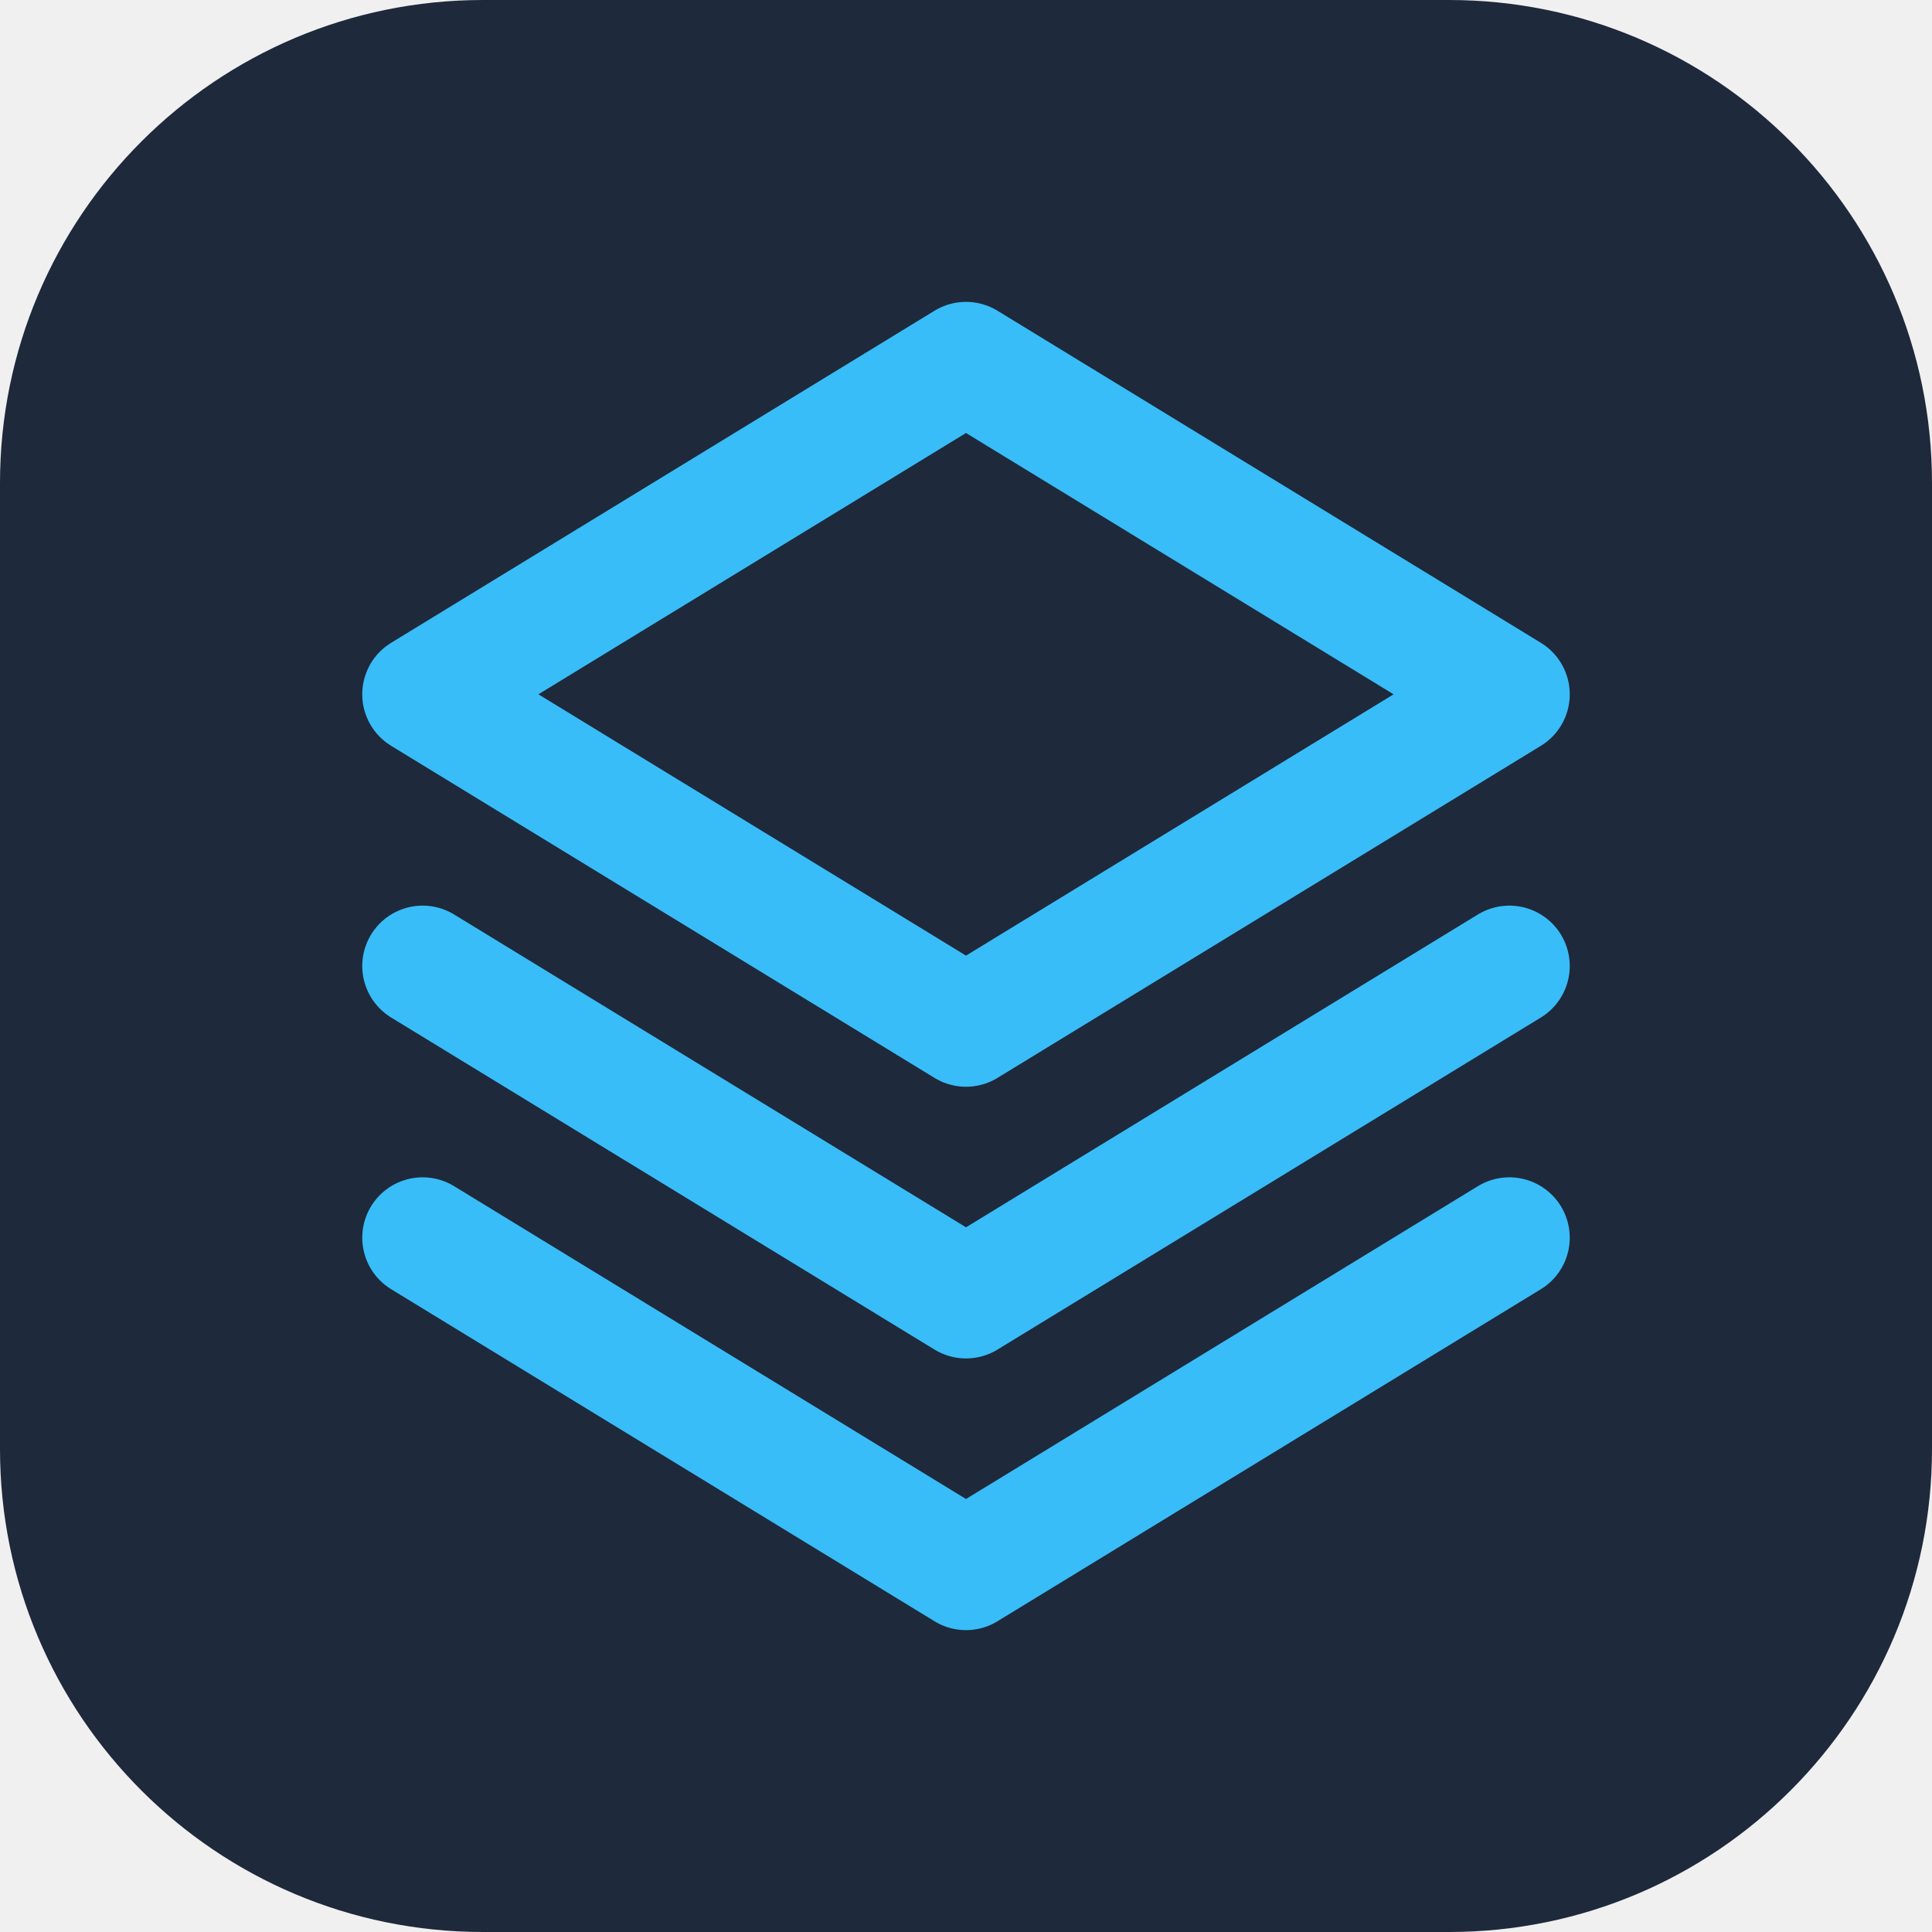
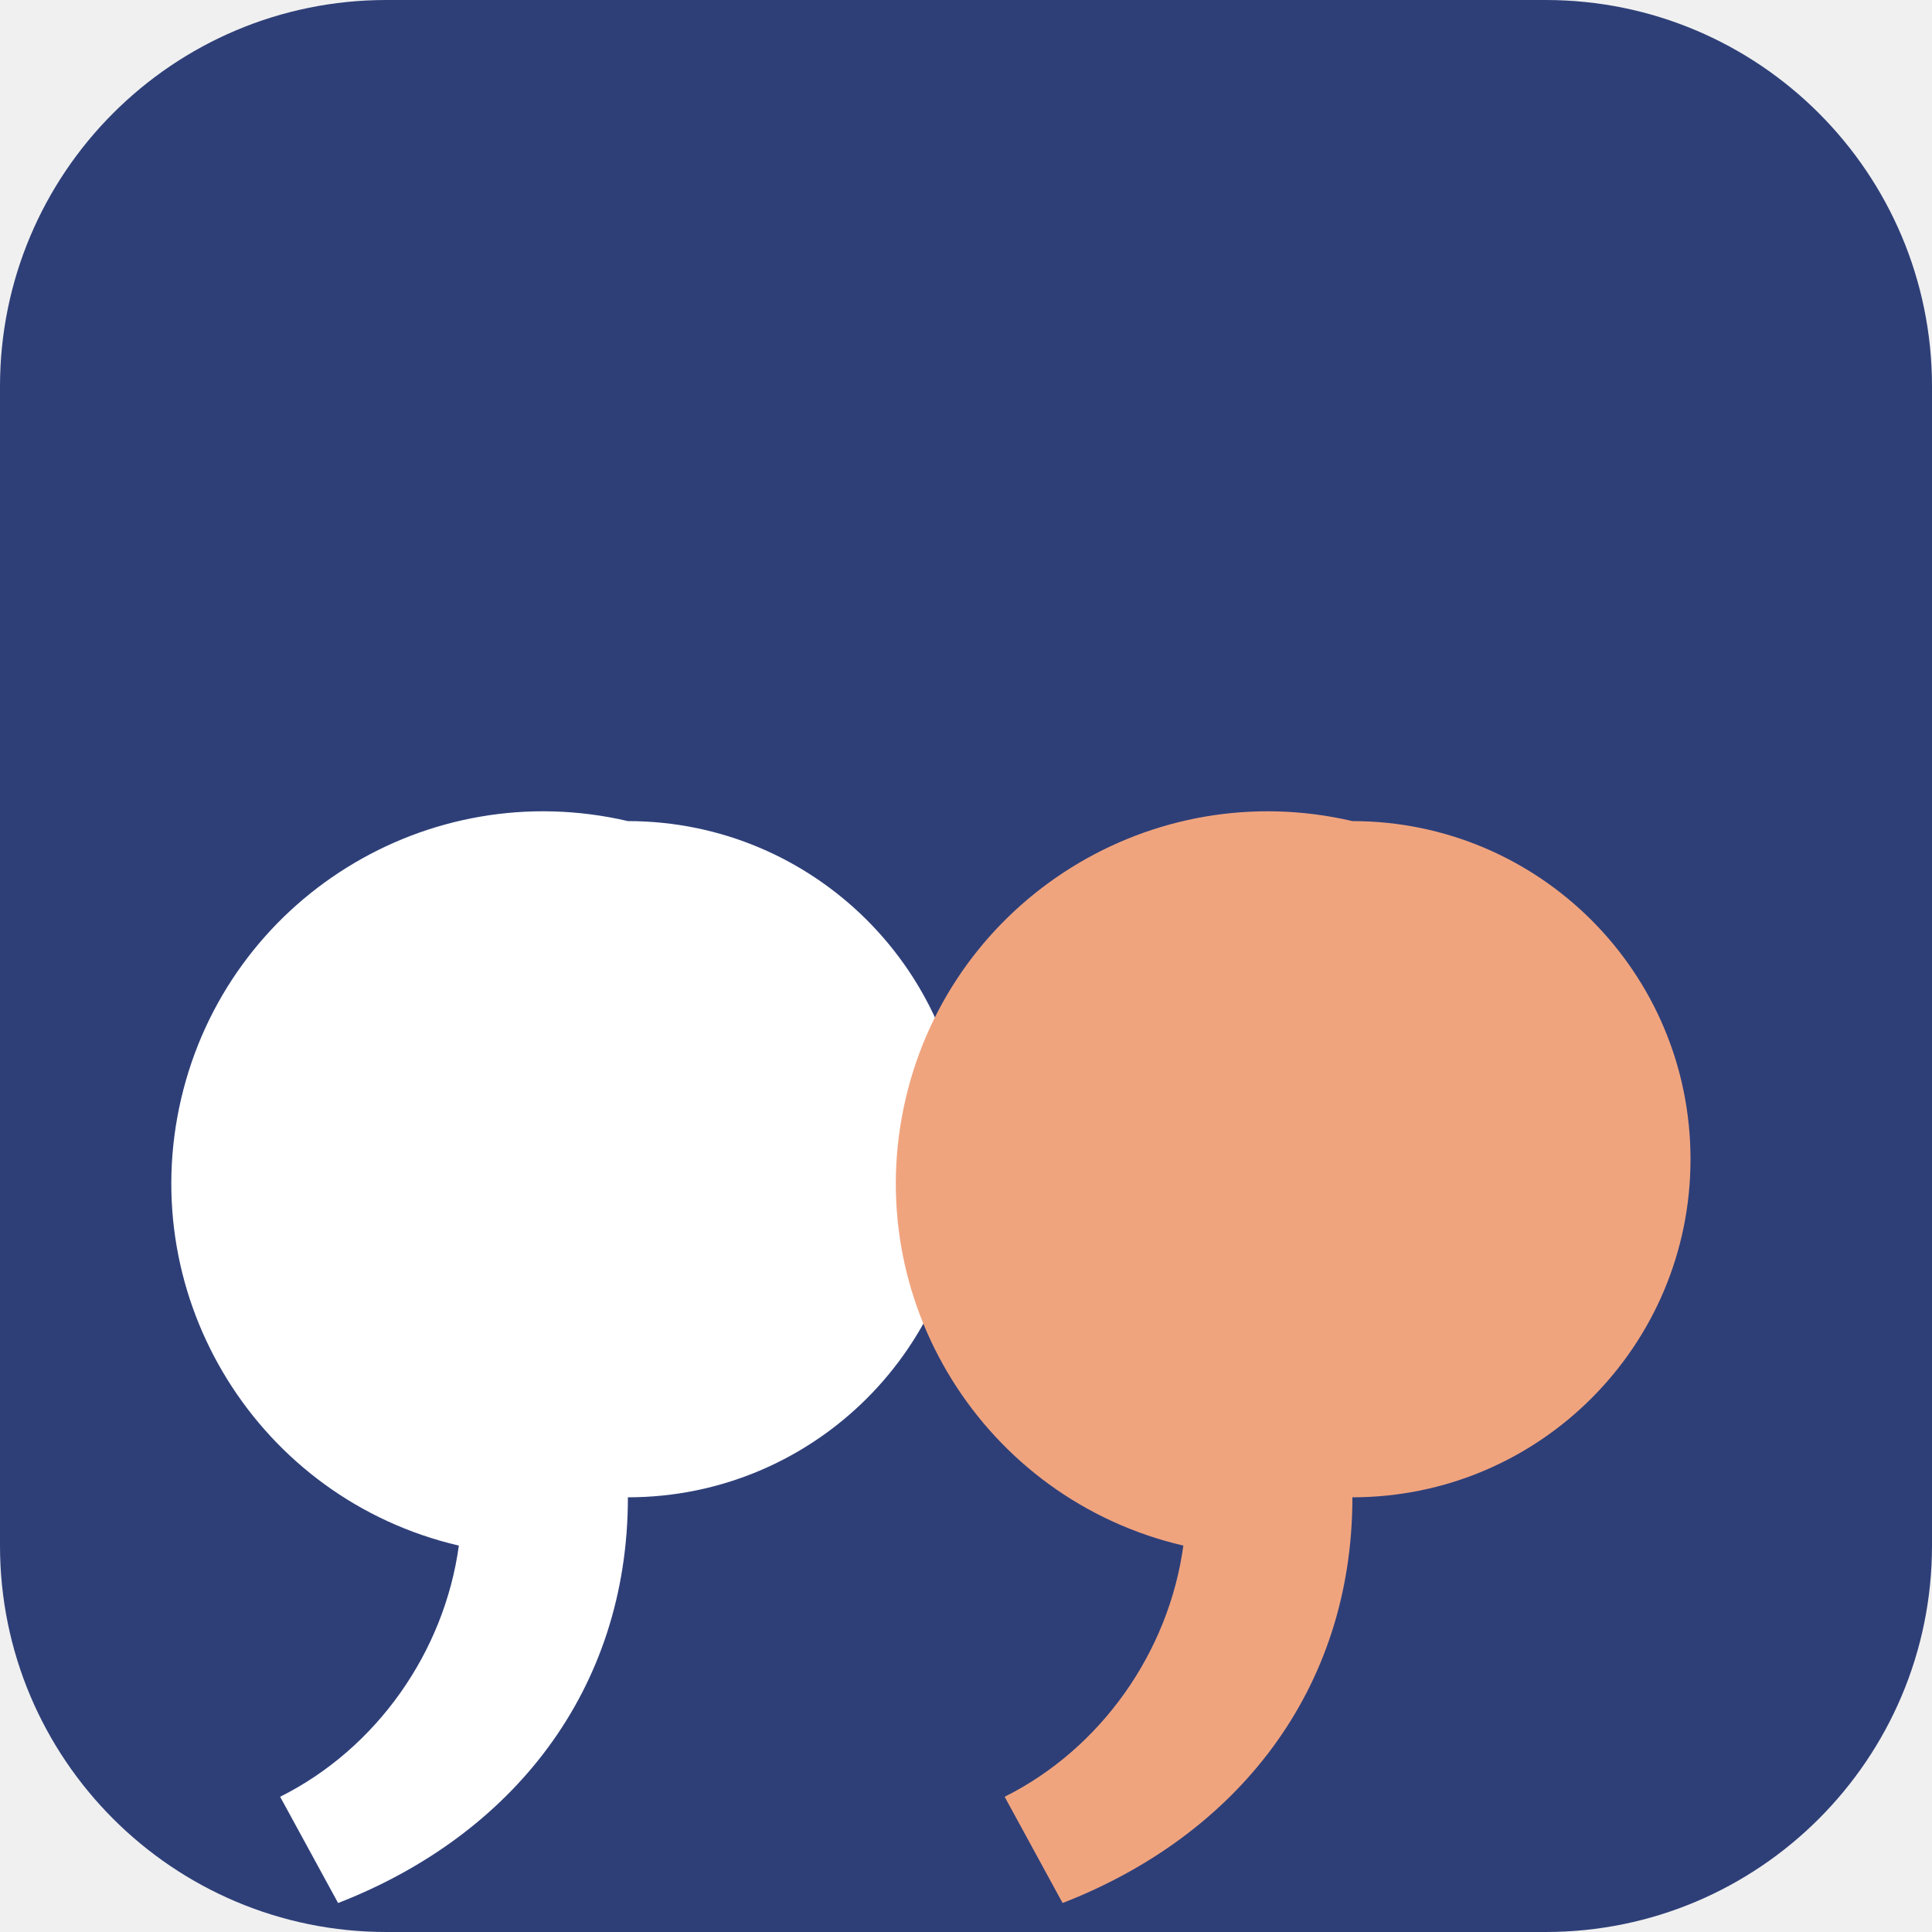
- <svg xmlns="http://www.w3.org/2000/svg" viewBox="0 0 32 32" fill="none">
-   <rect width="32" height="32" rx="8" fill="#1e293b" />
-   <path d="M7 11.5L16 6L25 11.5L16 17L7 11.5Z" stroke="#38bdf8" stroke-width="2" stroke-linecap="round" stroke-linejoin="round" />
-   <path d="M7 16L16 21.5L25 16" stroke="#38bdf8" stroke-width="2" stroke-linecap="round" stroke-linejoin="round" />
-   <path d="M7 20.5L16 26L25 20.5" stroke="#38bdf8" stroke-width="2" stroke-linecap="round" stroke-linejoin="round" />
+ <svg xmlns="http://www.w3.org/2000/svg" viewBox="0 0 40 40">
+   <rect width="40" height="40" rx="8" fill="#2E3F78" />
+   <path d="M13 17a7 7 0 1 1 0 14c0 4-2.4 7-6 8.4l-1.2-2.2c2-1 3.4-3 3.7-5.2A7 7 0 0 1 13 17z" fill="#FFFFFF" />
+   <path d="M28 17a7 7 0 1 1 0 14c0 4-2.4 7-6 8.4l-1.2-2.2c2-1 3.4-3 3.7-5.2A7 7 0 0 1 28 17z" fill="#F0A47E" />
</svg>
